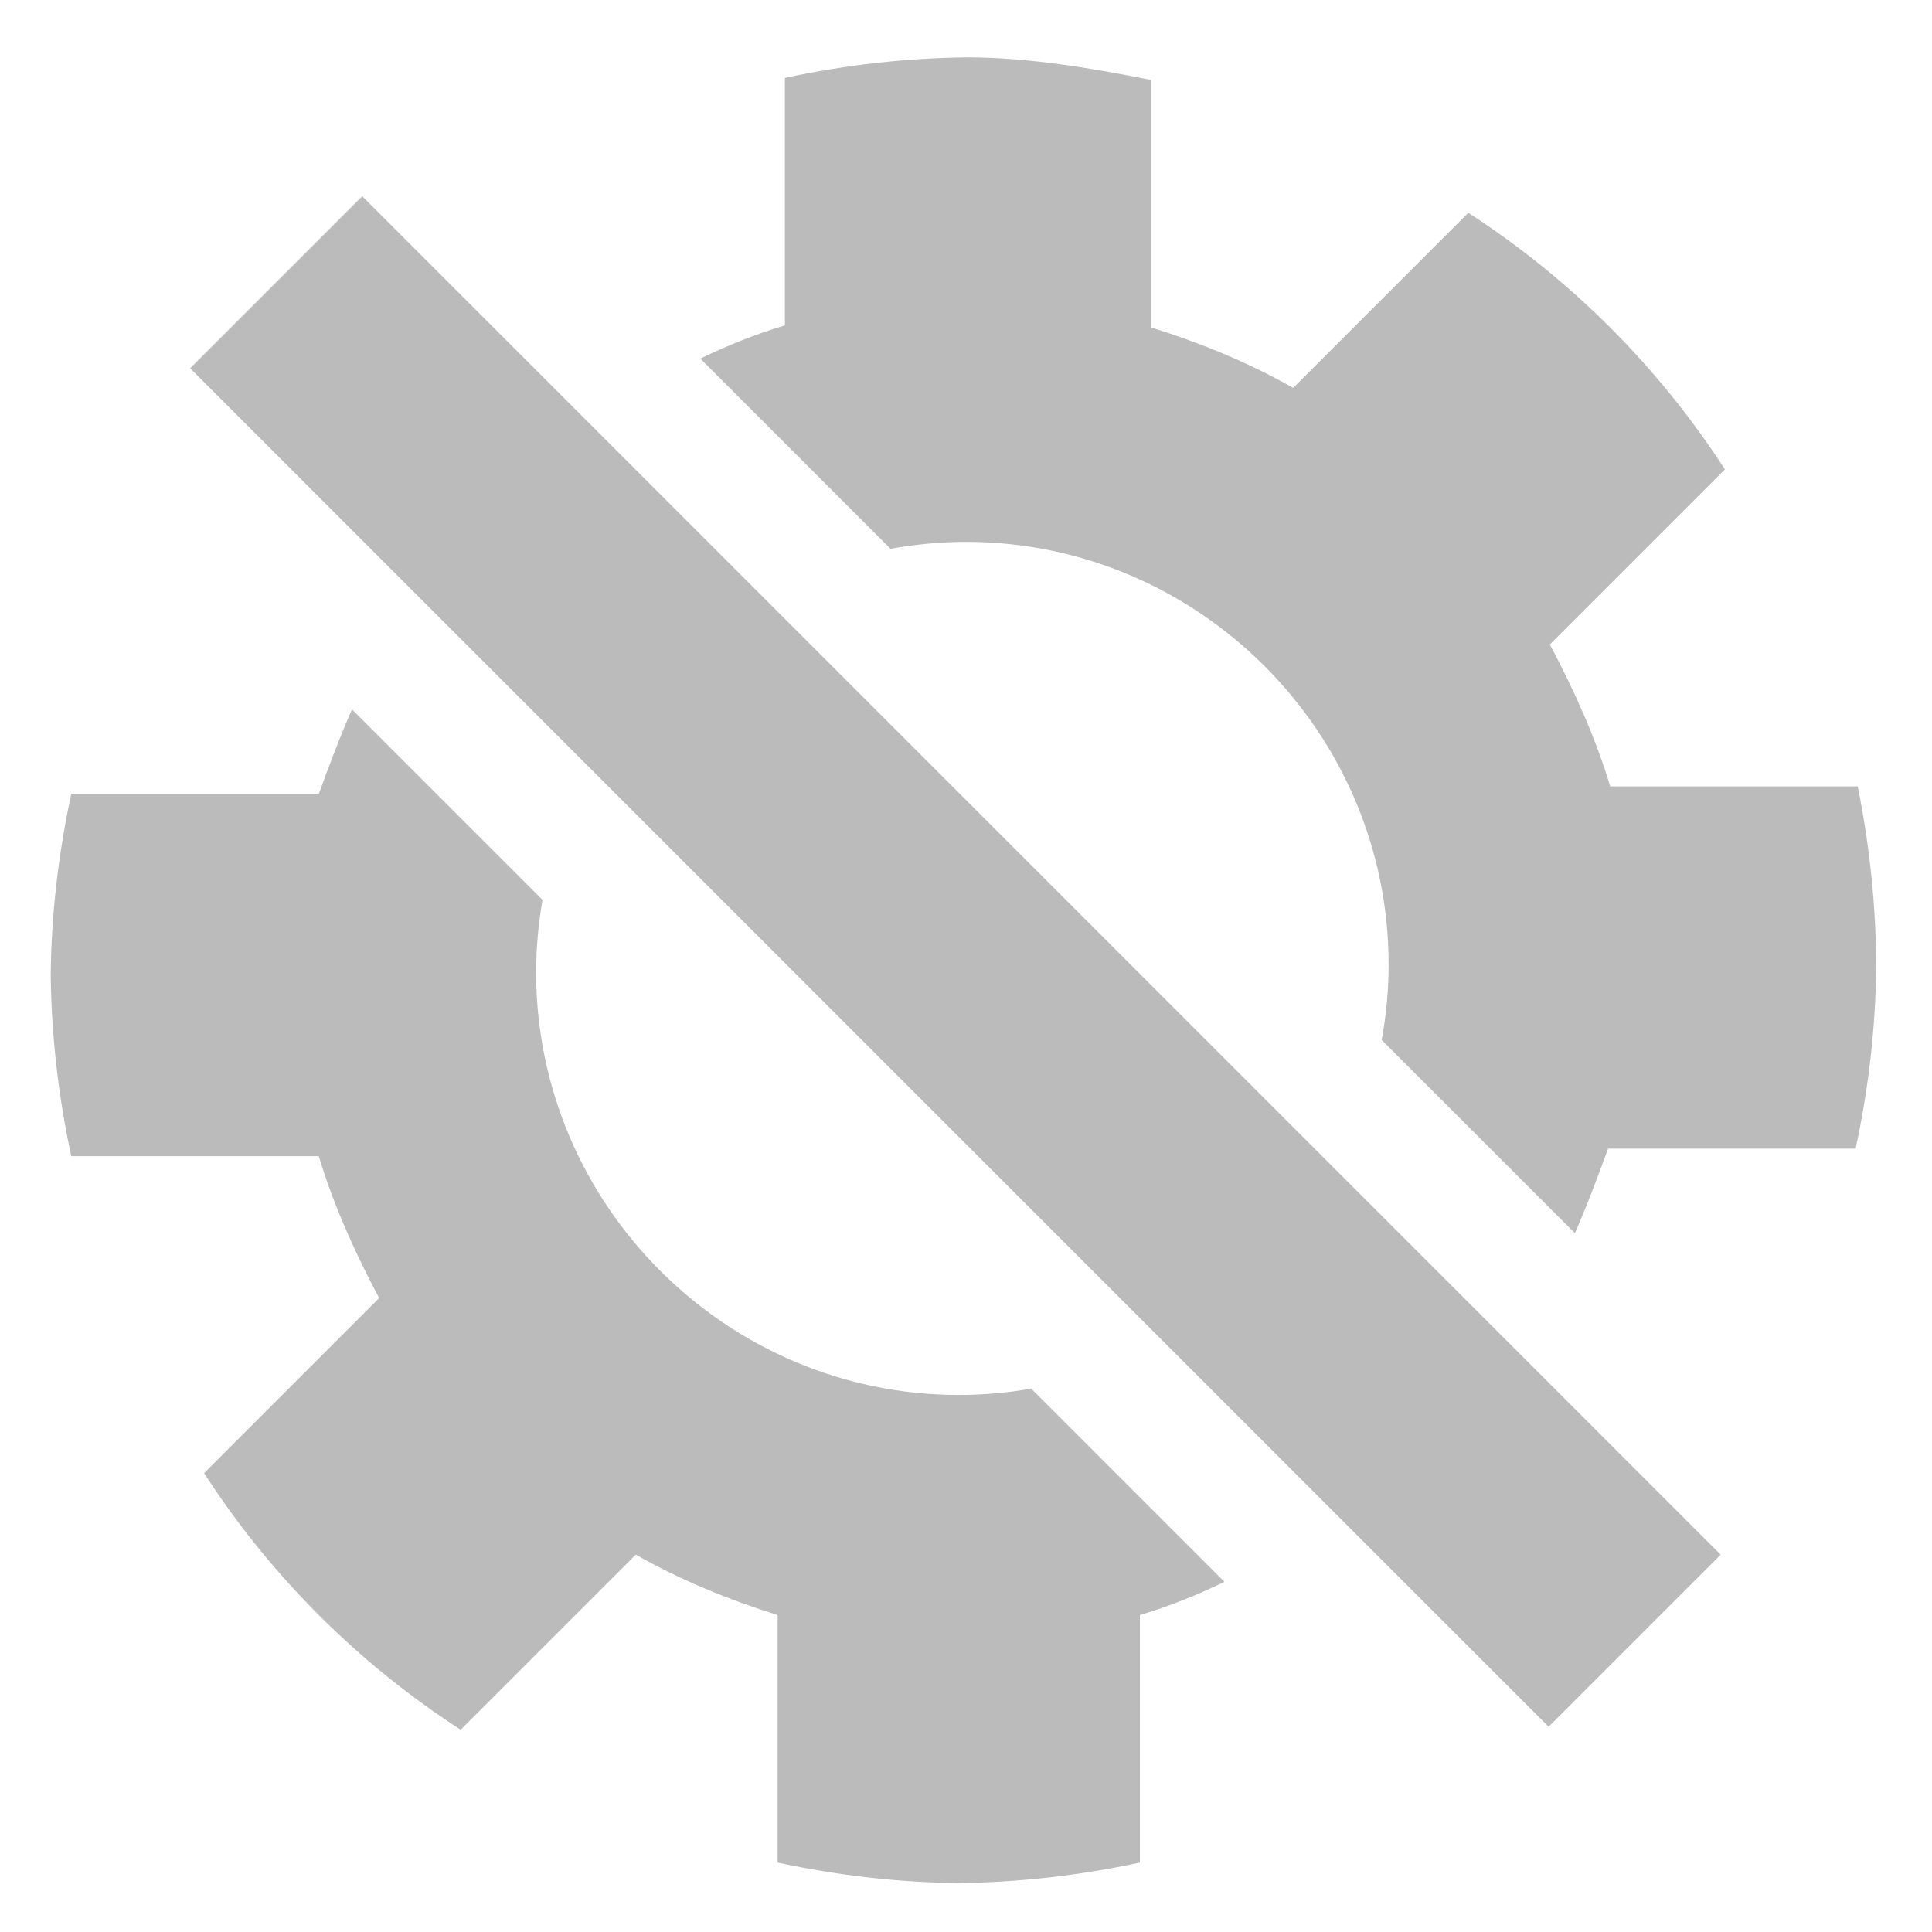
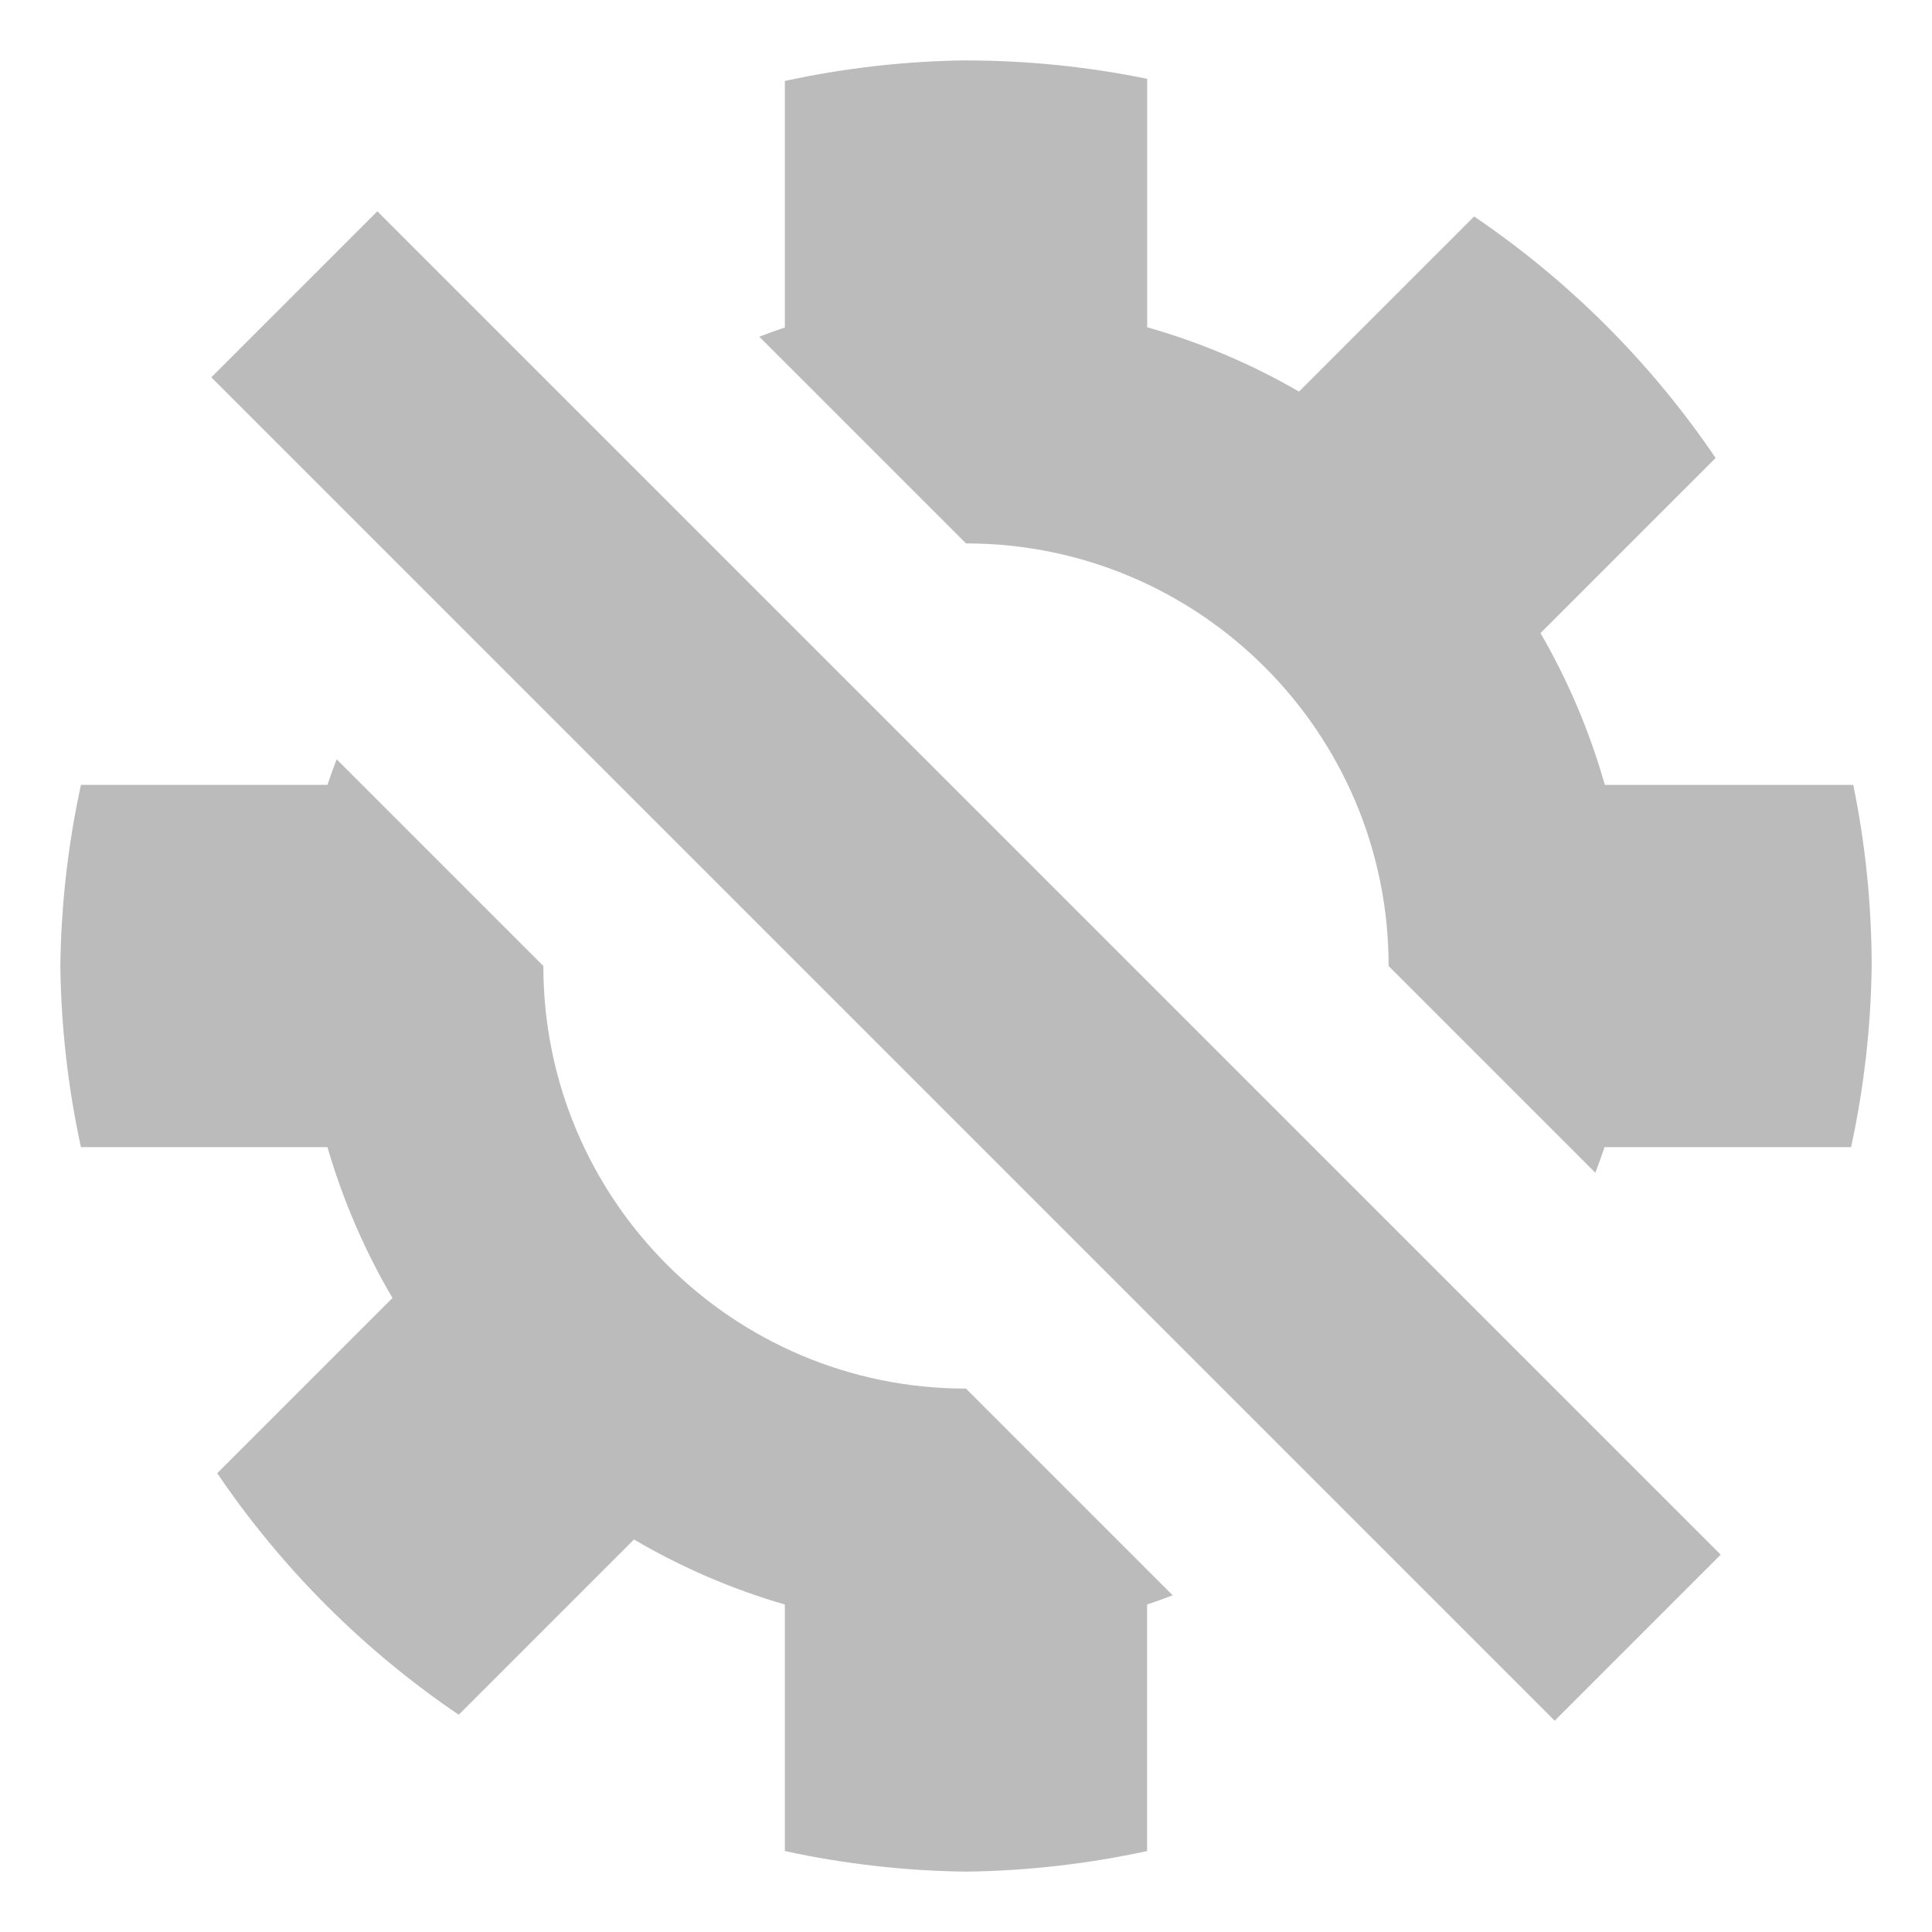
<svg xmlns="http://www.w3.org/2000/svg" id="SVGRoot" width="64px" height="64px" version="1.1" viewBox="0 0 64 64">
-   <path d="m32 1.9c-2 0.025-4 0.25-6 0.68v8.2c-0.94 0.28-1.9 0.66-2.8 1.1l6.3 6.3c0.82-0.15 1.7-0.23 2.5-0.23 7.7 0 14 6.3 14 14 0 0.86-0.083 1.7-0.23 2.5l6.4 6.4c0.41-0.93 0.77-1.9 1.1-2.8h8.2c0.43-2 0.66-4 0.68-6-0.001-2-0.21-4-0.61-6h-8.2c-0.48-1.6-1.2-3.2-2-4.7l5.8-5.8c-2.2-3.4-5.1-6.3-8.5-8.5l-5.8 5.8c-1.5-0.85-3.1-1.5-4.7-2v-8.2c-2-0.4-4.1-0.75-6.1-0.75zm-20 4.6-5.7 5.7 45 45 5.7-5.7zm-0.34 17c-0.41 0.93-0.77 1.9-1.1 2.8h-8.2c-0.43 2-0.66 4-0.68 6 0.024 2 0.25 4 0.68 6h8.2c0.48 1.6 1.2 3.2 2 4.7l-5.8 5.8c2.2 3.4 5.1 6.3 8.5 8.5l5.8-5.8c1.5 0.85 3.1 1.5 4.7 2v8.2c2 0.43 4 0.66 6 0.68 2-0.024 4-0.25 6-0.68v-8.2c0.94-0.28 1.9-0.66 2.8-1.1l-6.4-6.4c-0.78 0.14-1.6 0.21-2.4 0.21-7.7 0-14-6.3-14-14 0-0.82 0.075-1.6 0.21-2.4z" fill="#bbb" />
+   <path d="m32 2a30 30 0 0 0-6 0.682v8.166a22 22 0 0 0-0.848 0.305l6.848 6.848a14 14 0 0 1 14 14l6.848 6.848a22 22 0 0 0 0.305-0.848h8.166a30 30 0 0 0 0.682-6 30 30 0 0 0-0.609-6h-8.23a22 22 0 0 0-2.131-5.029l5.801-5.801a30 30 0 0 0-8-8l-5.801 5.801a22 22 0 0 0-5.029-2.131v-8.23a30 30 0 0 0-6-0.609zm-19.5 5-5.5 5.5 44.5 44.5 5.5-5.5-44.5-44.5zm-1.348 18.152a22 22 0 0 0-0.305 0.848h-8.166a30 30 0 0 0-0.682 6 30 30 0 0 0 0.682 6h8.166a22 22 0 0 0 2.154 4.998l-5.805 5.805a30 30 0 0 0 8 8l5.805-5.805a22 22 0 0 0 4.998 2.154v8.166a30 30 0 0 0 6 0.682 30 30 0 0 0 6-0.682v-8.166a22 22 0 0 0 0.848-0.305l-6.848-6.848a14 14 0 0 1-14-14l-6.848-6.848z" fill="#bbb" />
</svg>
